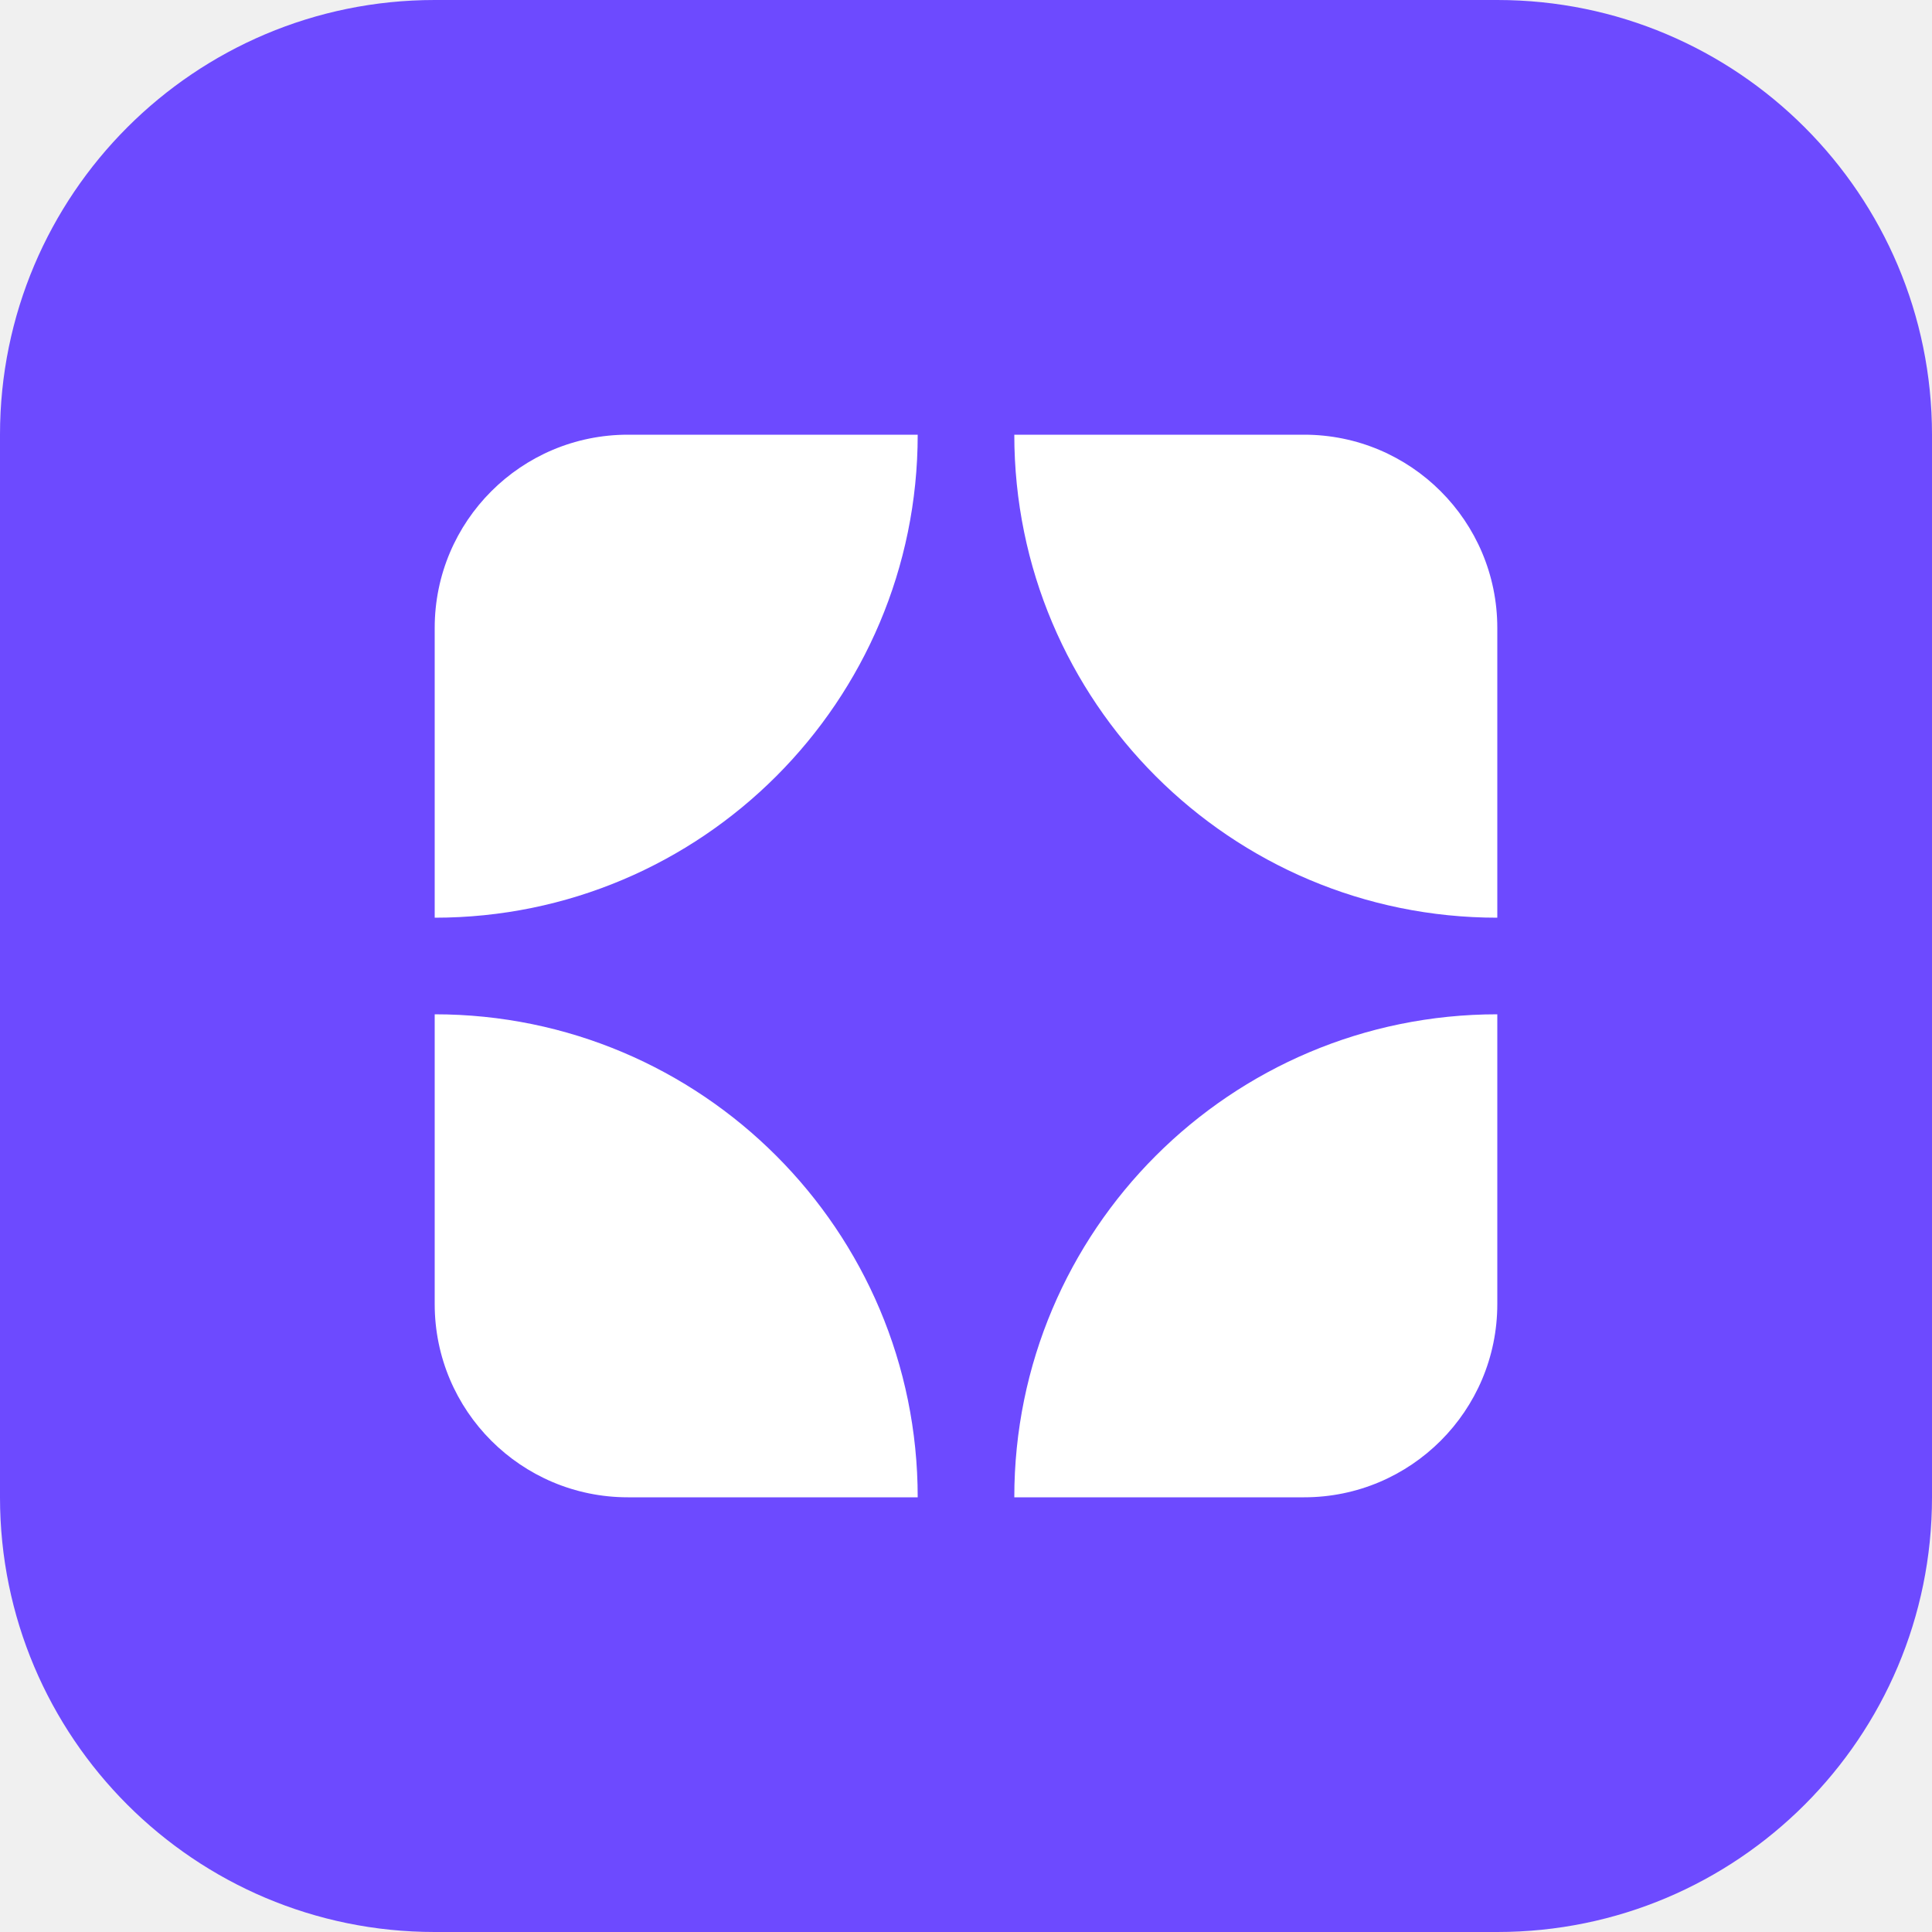
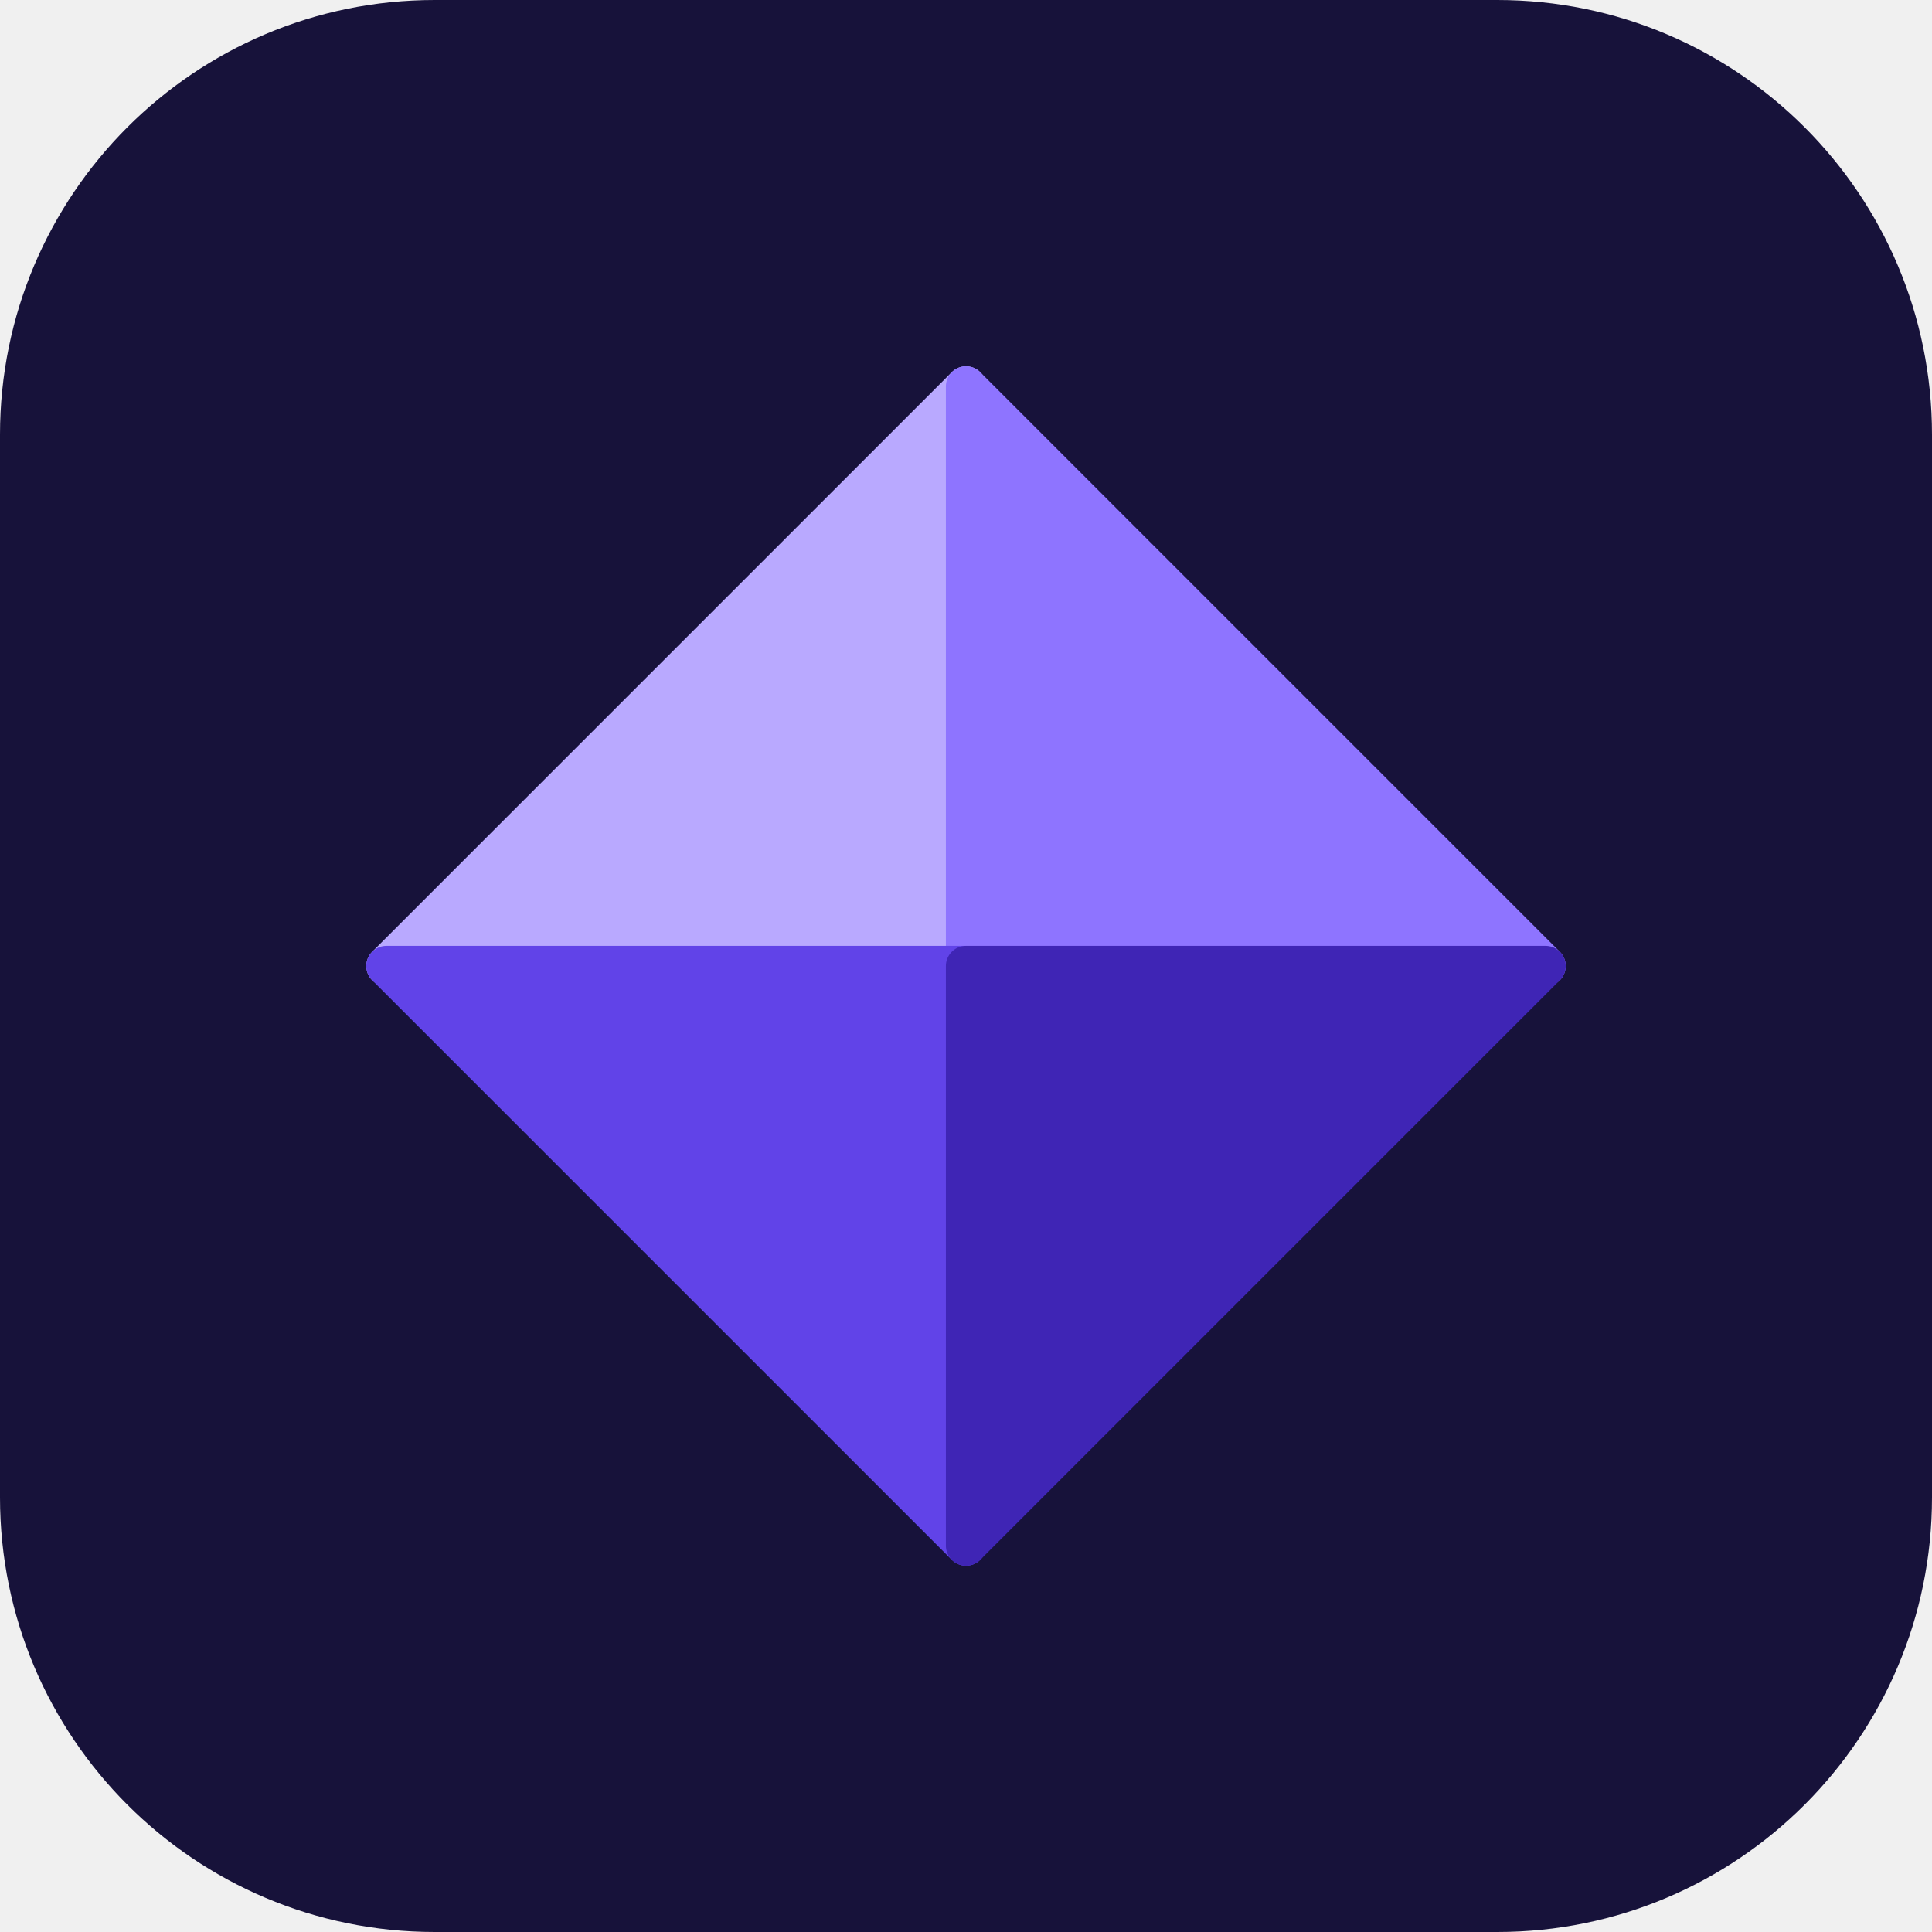
<svg xmlns="http://www.w3.org/2000/svg" viewBox="0 0 120 120" width="120" height="120">
-   <rect width="120" height="120" rx="27" fill="#6d4aff" />
-   <g fill="#fff">
-     <path d="M57.00 27.00L39.00 27.00A12 12 0 0 0 27.00 39.00L27.00 57.00A30.0 30.0 0 0 0 57.00 27.00Z" />
-     <path d="M63.00 27.00L81.00 27.00A12 12 0 0 1 93.00 39.00L93.00 57.00A30.0 30.0 0 0 1 63.00 27.00Z" />
-     <path d="M57.00 93.00L39.00 93.00A12 12 0 0 1 27.00 81.00L27.00 63.00A30.0 30.0 0 0 1 57.00 93.00Z" />
-     <path d="M63.00 93.00L81.00 93.00A12 12 0 0 0 93.00 81.00L93.00 63.00A30.0 30.0 0 0 0 63.00 93.00Z" />
-   </g>
+   <rect width="120" height="120" rx="27" fill="#17123a" />
+   <path d="M24.00 60.00L60.00 24.00L60.00 60.00Z" fill="#b9a9ff" stroke="#b9a9ff" stroke-width="2.5" stroke-linejoin="round" />
+   <path d="M60.00 24.00L96.00 60.00L60.00 60.00Z" fill="#8e74ff" stroke="#8e74ff" stroke-width="2.5" stroke-linejoin="round" />
+   <path d="M60.00 96.00L24.00 60.00L60.00 60.00Z" fill="#6143e8" stroke="#6143e8" stroke-width="2.5" stroke-linejoin="round" />
+   <path d="M96.00 60.00L60.00 96.00L60.00 60.00Z" fill="#3f25b5" stroke="#3f25b5" stroke-width="2.5" stroke-linejoin="round" />
</svg>
